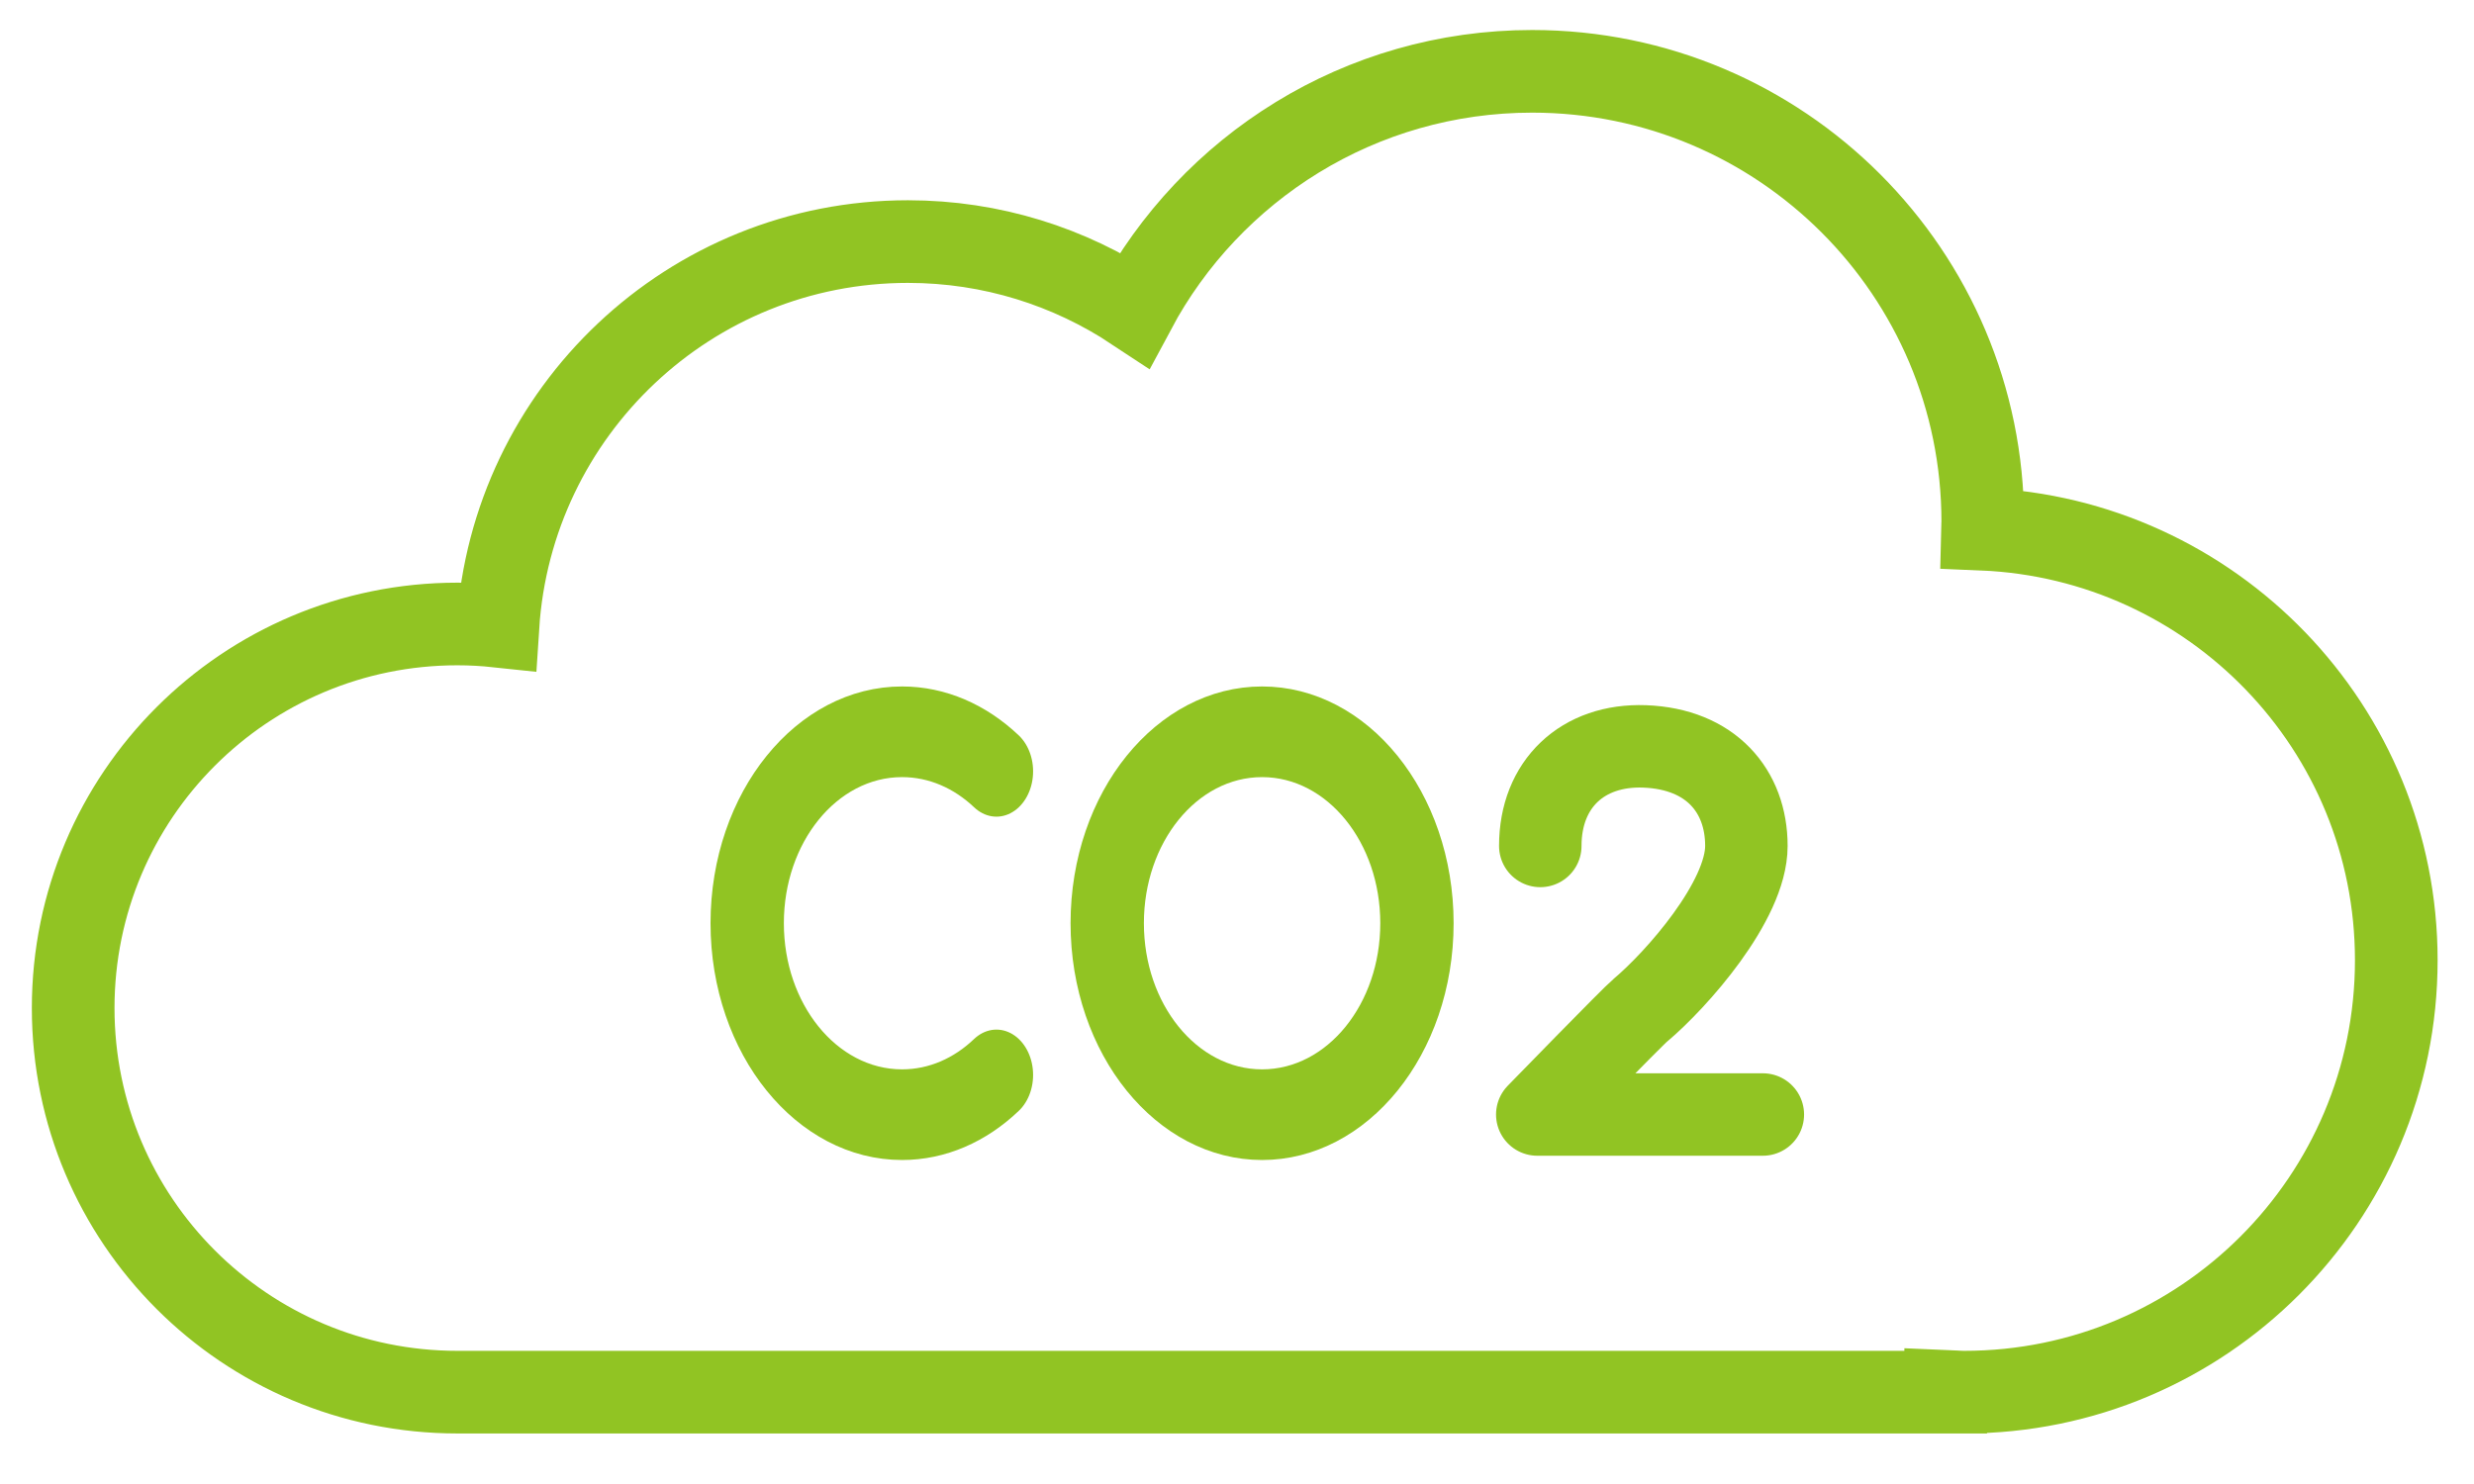
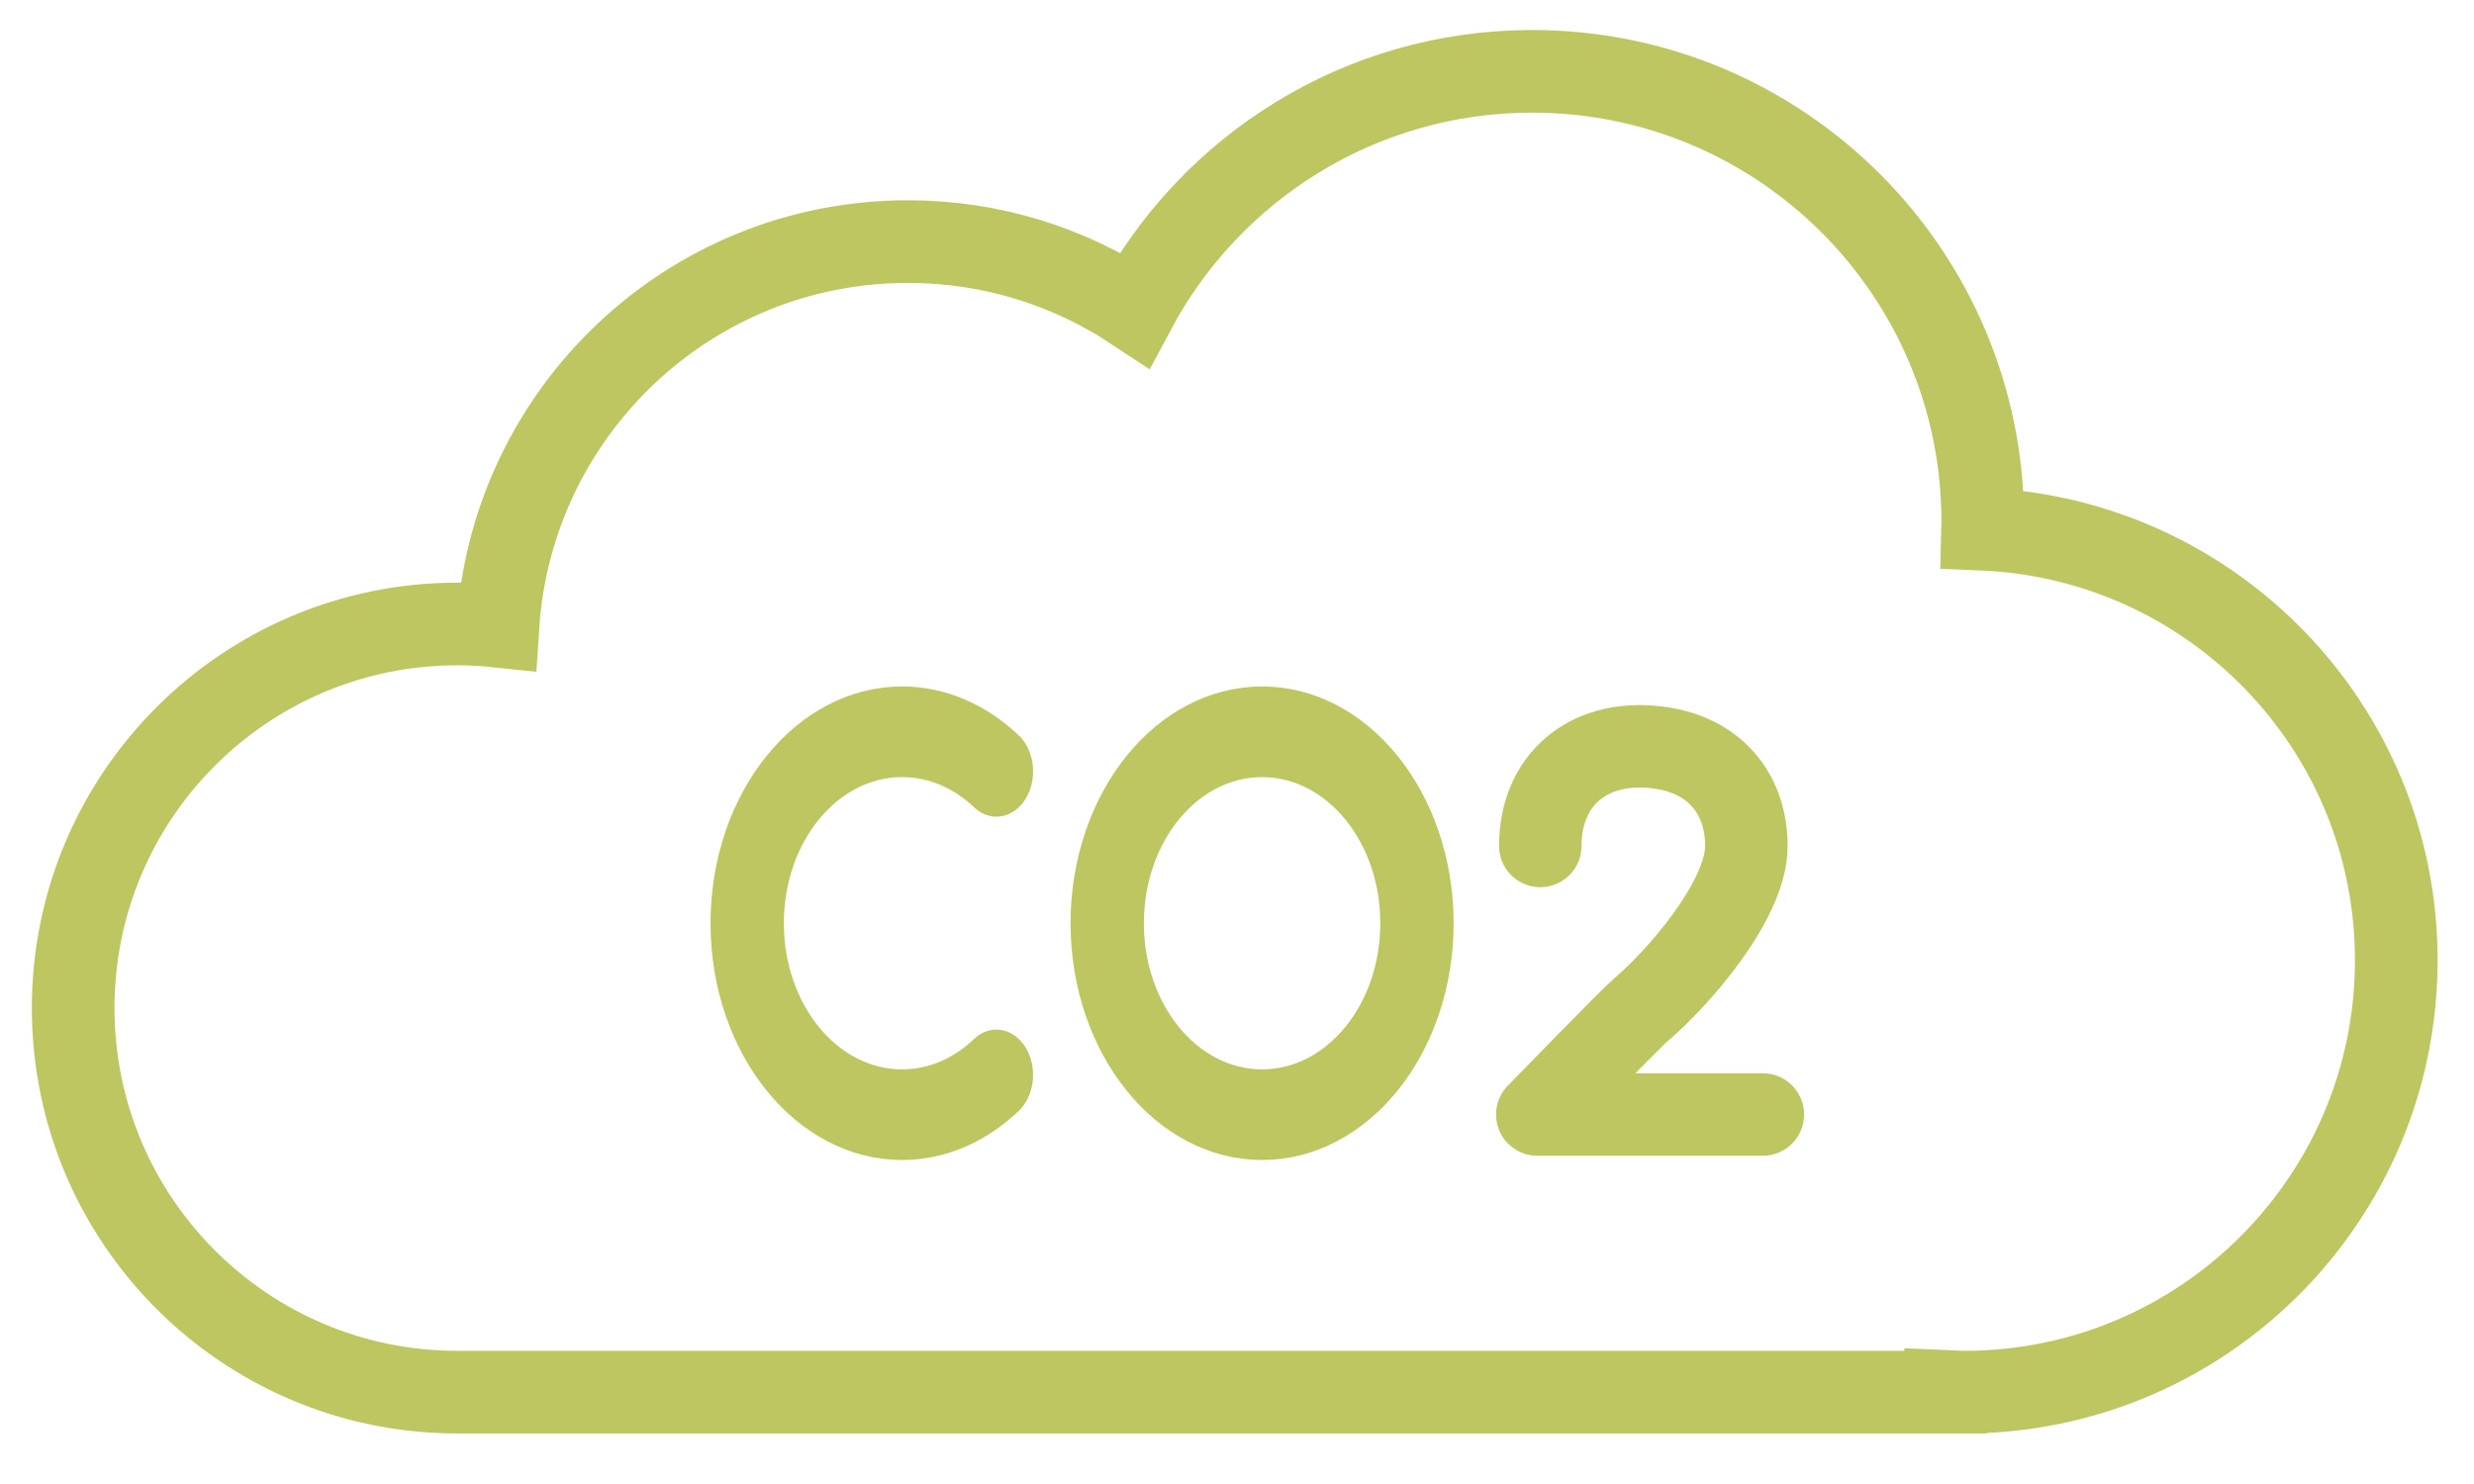
<svg xmlns="http://www.w3.org/2000/svg" width="100%" height="100%" viewBox="0 0 120 72" version="1.1" xml:space="preserve" style="fill-rule:evenodd;clip-rule:evenodd;stroke-miterlimit:10;">
  <g id="Artboard1" transform="matrix(1.01072,0,0,1.01636,-18.2043,-19.1065)">
    <rect x="18.011" y="18.799" width="118.509" height="69.861" style="fill:none;" />
    <clipPath id="_clip1">
      <rect x="18.011" y="18.799" width="118.509" height="69.861" />
    </clipPath>
    <g clip-path="url(#_clip1)">
      <g transform="matrix(0.989396,0,0,0.9839,-321.5,-455.221)">
        <g transform="matrix(2.37223,0,0,2.37223,439.304,527.107)">
-           <path d="M0,-8.286C0.001,-8.337 0.008,-8.386 0.008,-8.437C0.008,-13.526 -4.117,-17.65 -9.206,-17.65C-12.726,-17.65 -15.783,-15.674 -17.334,-12.772C-18.663,-13.652 -20.255,-14.168 -21.968,-14.168C-26.429,-14.168 -30.069,-10.692 -30.352,-6.302C-30.624,-6.331 -30.901,-6.347 -31.181,-6.347C-35.52,-6.347 -39.037,-2.83 -39.037,1.508C-39.037,5.847 -35.52,9.364 -31.181,9.364L-0.75,9.364L-0.75,9.345C-0.623,9.35 -0.499,9.364 -0.371,9.364C4.508,9.364 8.463,5.409 8.463,0.53C8.463,-4.224 4.706,-8.09 0,-8.286Z" style="fill:none;fill-rule:nonzero;stroke:rgb(145,196,35);stroke-width:1.69px;" />
+           <path d="M0,-8.286C0.001,-8.337 0.008,-8.386 0.008,-8.437C0.008,-13.526 -4.117,-17.65 -9.206,-17.65C-12.726,-17.65 -15.783,-15.674 -17.334,-12.772C-18.663,-13.652 -20.255,-14.168 -21.968,-14.168C-26.429,-14.168 -30.069,-10.692 -30.352,-6.302C-30.624,-6.331 -30.901,-6.347 -31.181,-6.347C-35.52,-6.347 -39.037,-2.83 -39.037,1.508C-39.037,5.847 -35.52,9.364 -31.181,9.364L-0.75,9.364L-0.75,9.345C-0.623,9.35 -0.499,9.364 -0.371,9.364C4.508,9.364 8.463,5.409 8.463,0.53C8.463,-4.224 4.706,-8.09 0,-8.286Z" style="fill:none;fill-rule:nonzero;stroke:#bdc660;stroke-width:1.69px;" />
        </g>
        <g transform="matrix(1,0,0,1,0.924872,0)">
          <g transform="matrix(0.79571,0,0,0.983936,75.2281,-6742.72)">
-             <circle cx="412.479" cy="7387.97" r="9.44" style="fill:none;stroke:rgb(145,196,35);stroke-width:4.47px;stroke-linecap:round;stroke-miterlimit:1.5;" />
+             <circle cx="412.479" cy="7387.97" r="9.44" style="fill:none;stroke:#bdc660;stroke-width:4.47px;stroke-linecap:round;stroke-miterlimit:1.5;" />
          </g>
          <g transform="matrix(0.79571,0,0,0.983936,57.7651,-6742.72)">
-             <path d="M418.232,7395.45C416.639,7396.68 414.643,7397.41 412.479,7397.41C407.269,7397.41 403.039,7393.18 403.039,7387.97C403.039,7382.76 407.269,7378.53 412.479,7378.53C414.643,7378.53 416.639,7379.26 418.232,7380.48" style="fill:none;stroke:rgb(145,196,35);stroke-width:4.47px;stroke-linecap:round;stroke-miterlimit:1.5;" />
+             <path d="M418.232,7395.45C416.639,7396.68 414.643,7397.41 412.479,7397.41C407.269,7397.41 403.039,7393.18 403.039,7387.97C403.039,7382.76 407.269,7378.53 412.479,7378.53C414.643,7378.53 416.639,7379.26 418.232,7380.48" style="fill:none;stroke:#bdc660;stroke-width:4.47px;stroke-linecap:round;stroke-miterlimit:1.5;" />
          </g>
          <g transform="matrix(1,0,0,1,24.2648,-6861.25)">
-             <path d="M403.466,7397.1L392.525,7397.1C392.525,7397.1 397.137,7392.36 397.526,7392.04C399.254,7390.59 402.668,7386.75 402.668,7384.07C402.668,7381.4 400.94,7379.36 397.732,7379.24C394.726,7379.13 392.671,7381.06 392.671,7384.07" style="fill:none;stroke:rgb(145,196,35);stroke-width:4px;stroke-linecap:round;stroke-linejoin:round;stroke-miterlimit:1.5;" />
+             <path d="M403.466,7397.1L392.525,7397.1C392.525,7397.1 397.137,7392.36 397.526,7392.04C399.254,7390.59 402.668,7386.75 402.668,7384.07C402.668,7381.4 400.94,7379.36 397.732,7379.24C394.726,7379.13 392.671,7381.06 392.671,7384.07" style="fill:none;stroke:#bdc660;stroke-width:4px;stroke-linecap:round;stroke-linejoin:round;stroke-miterlimit:1.5;" />
          </g>
        </g>
      </g>
    </g>
  </g>
</svg>
